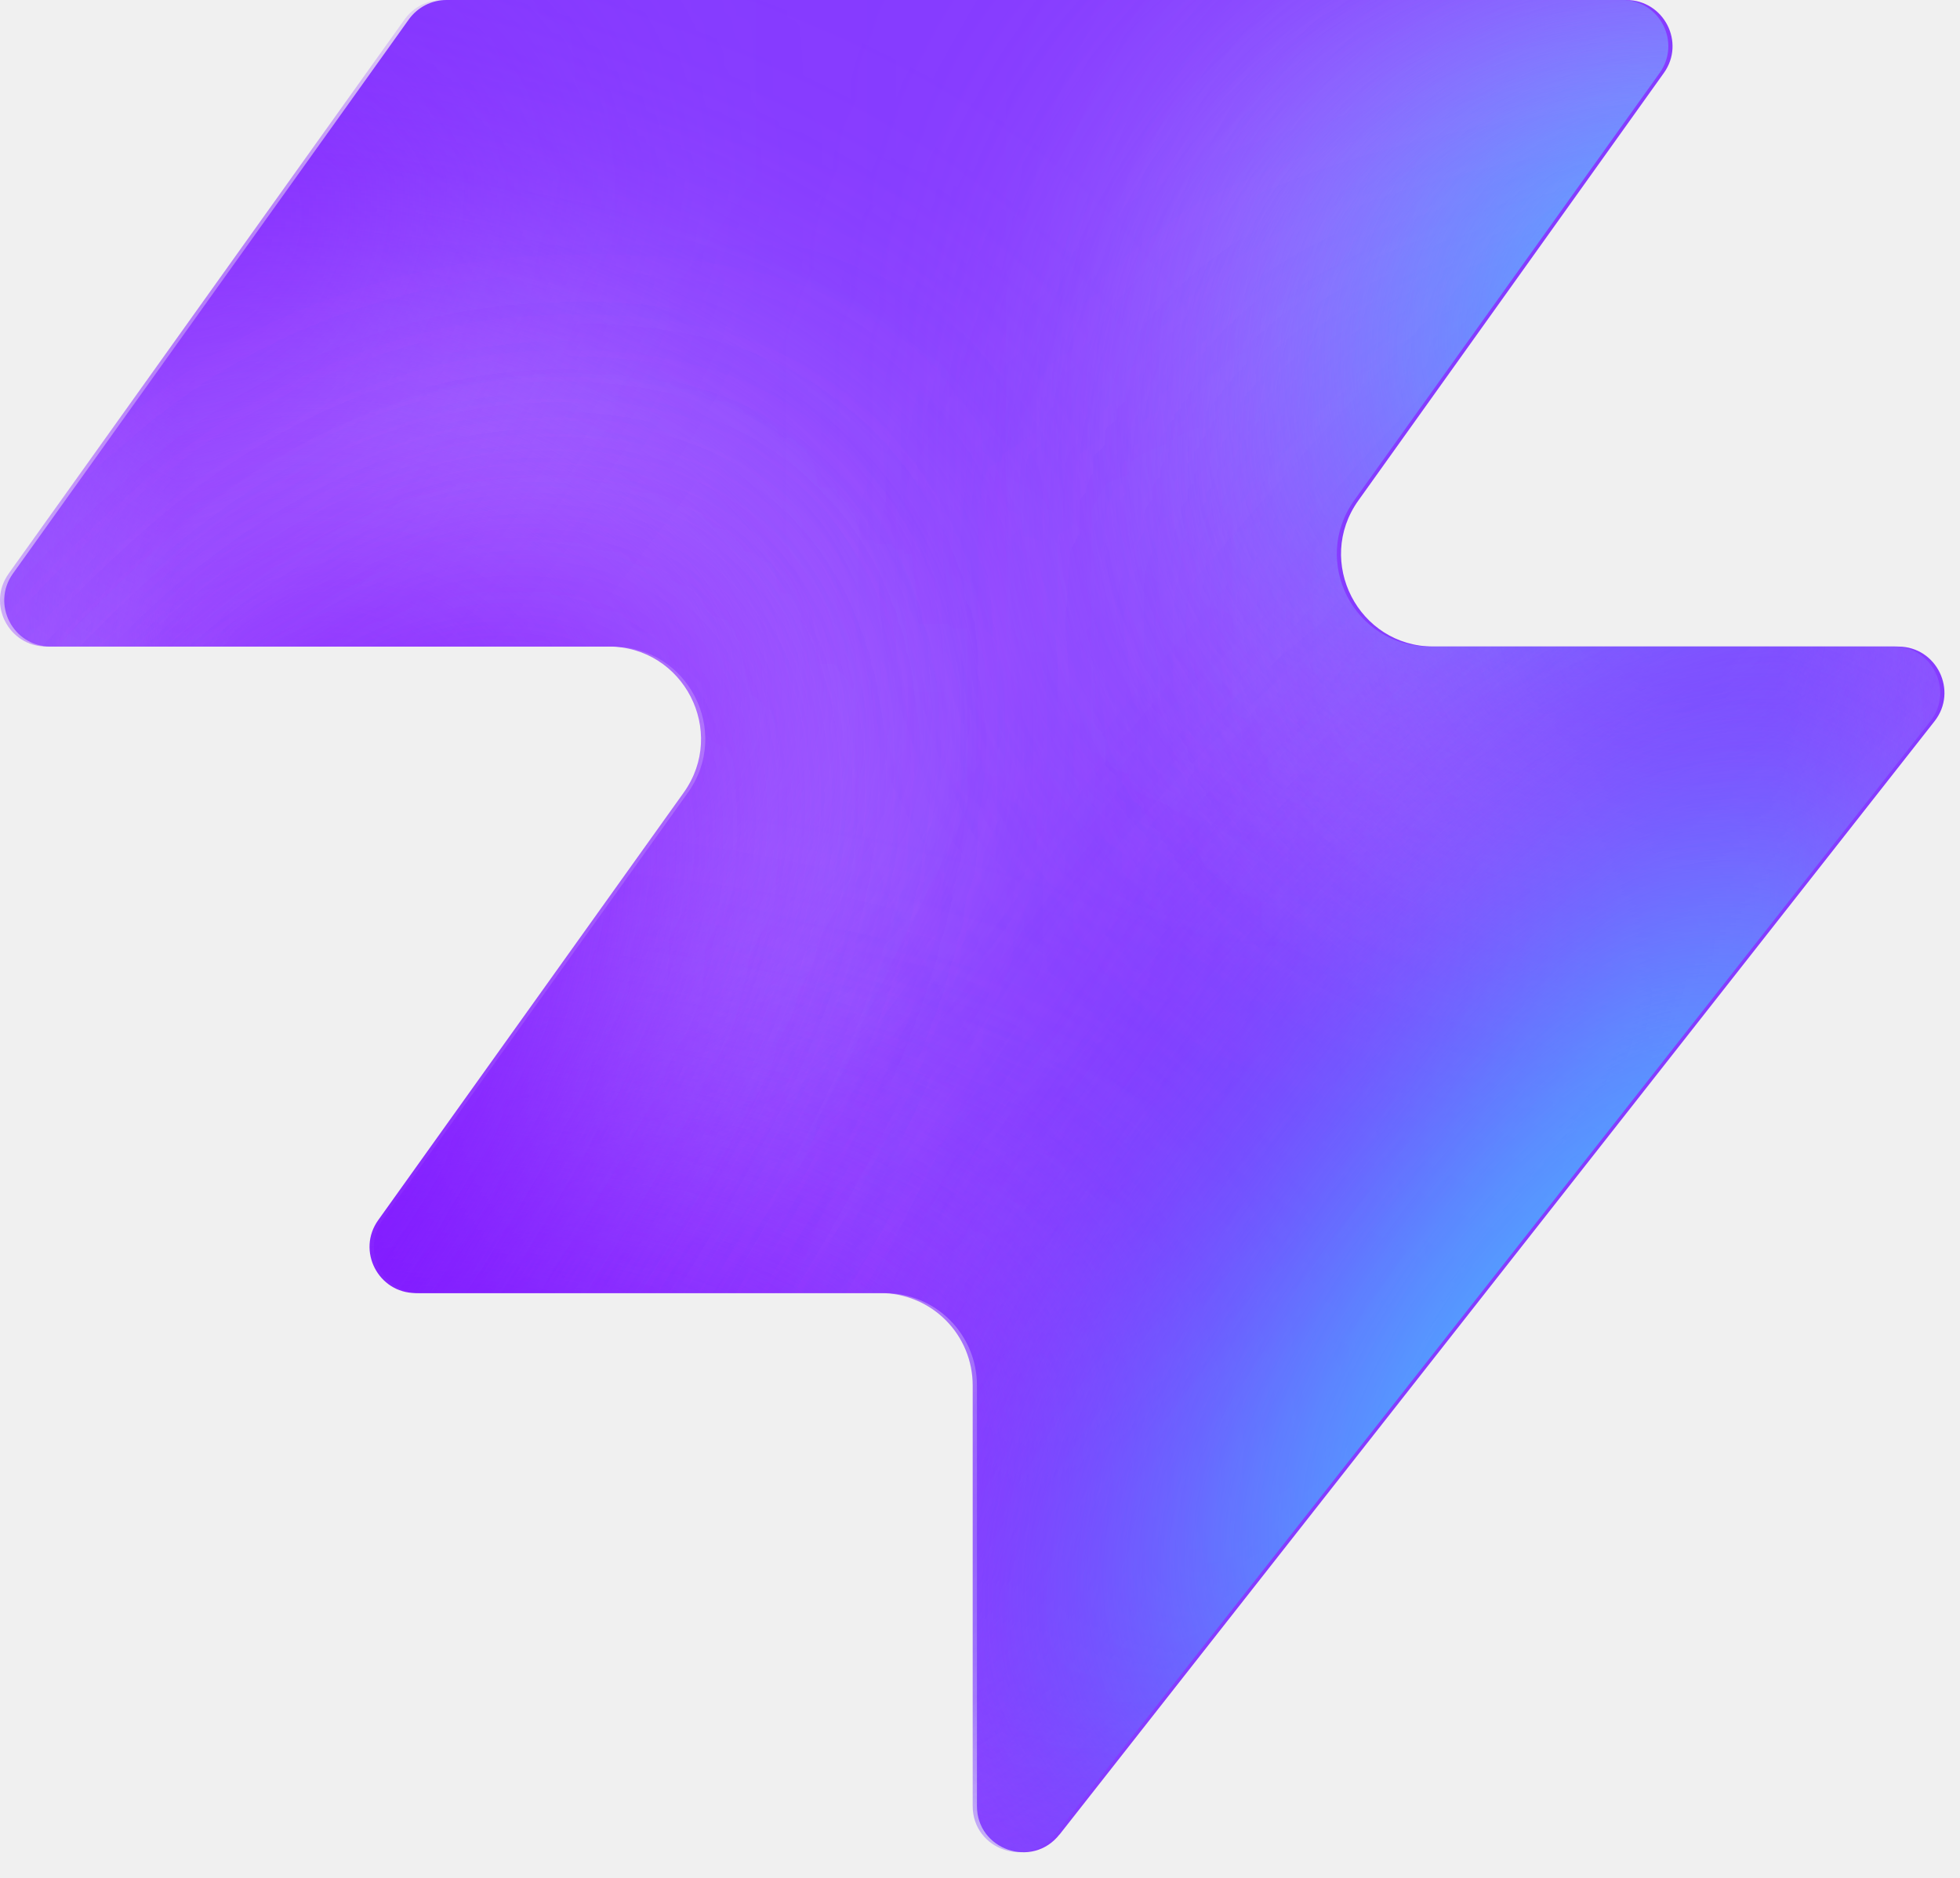
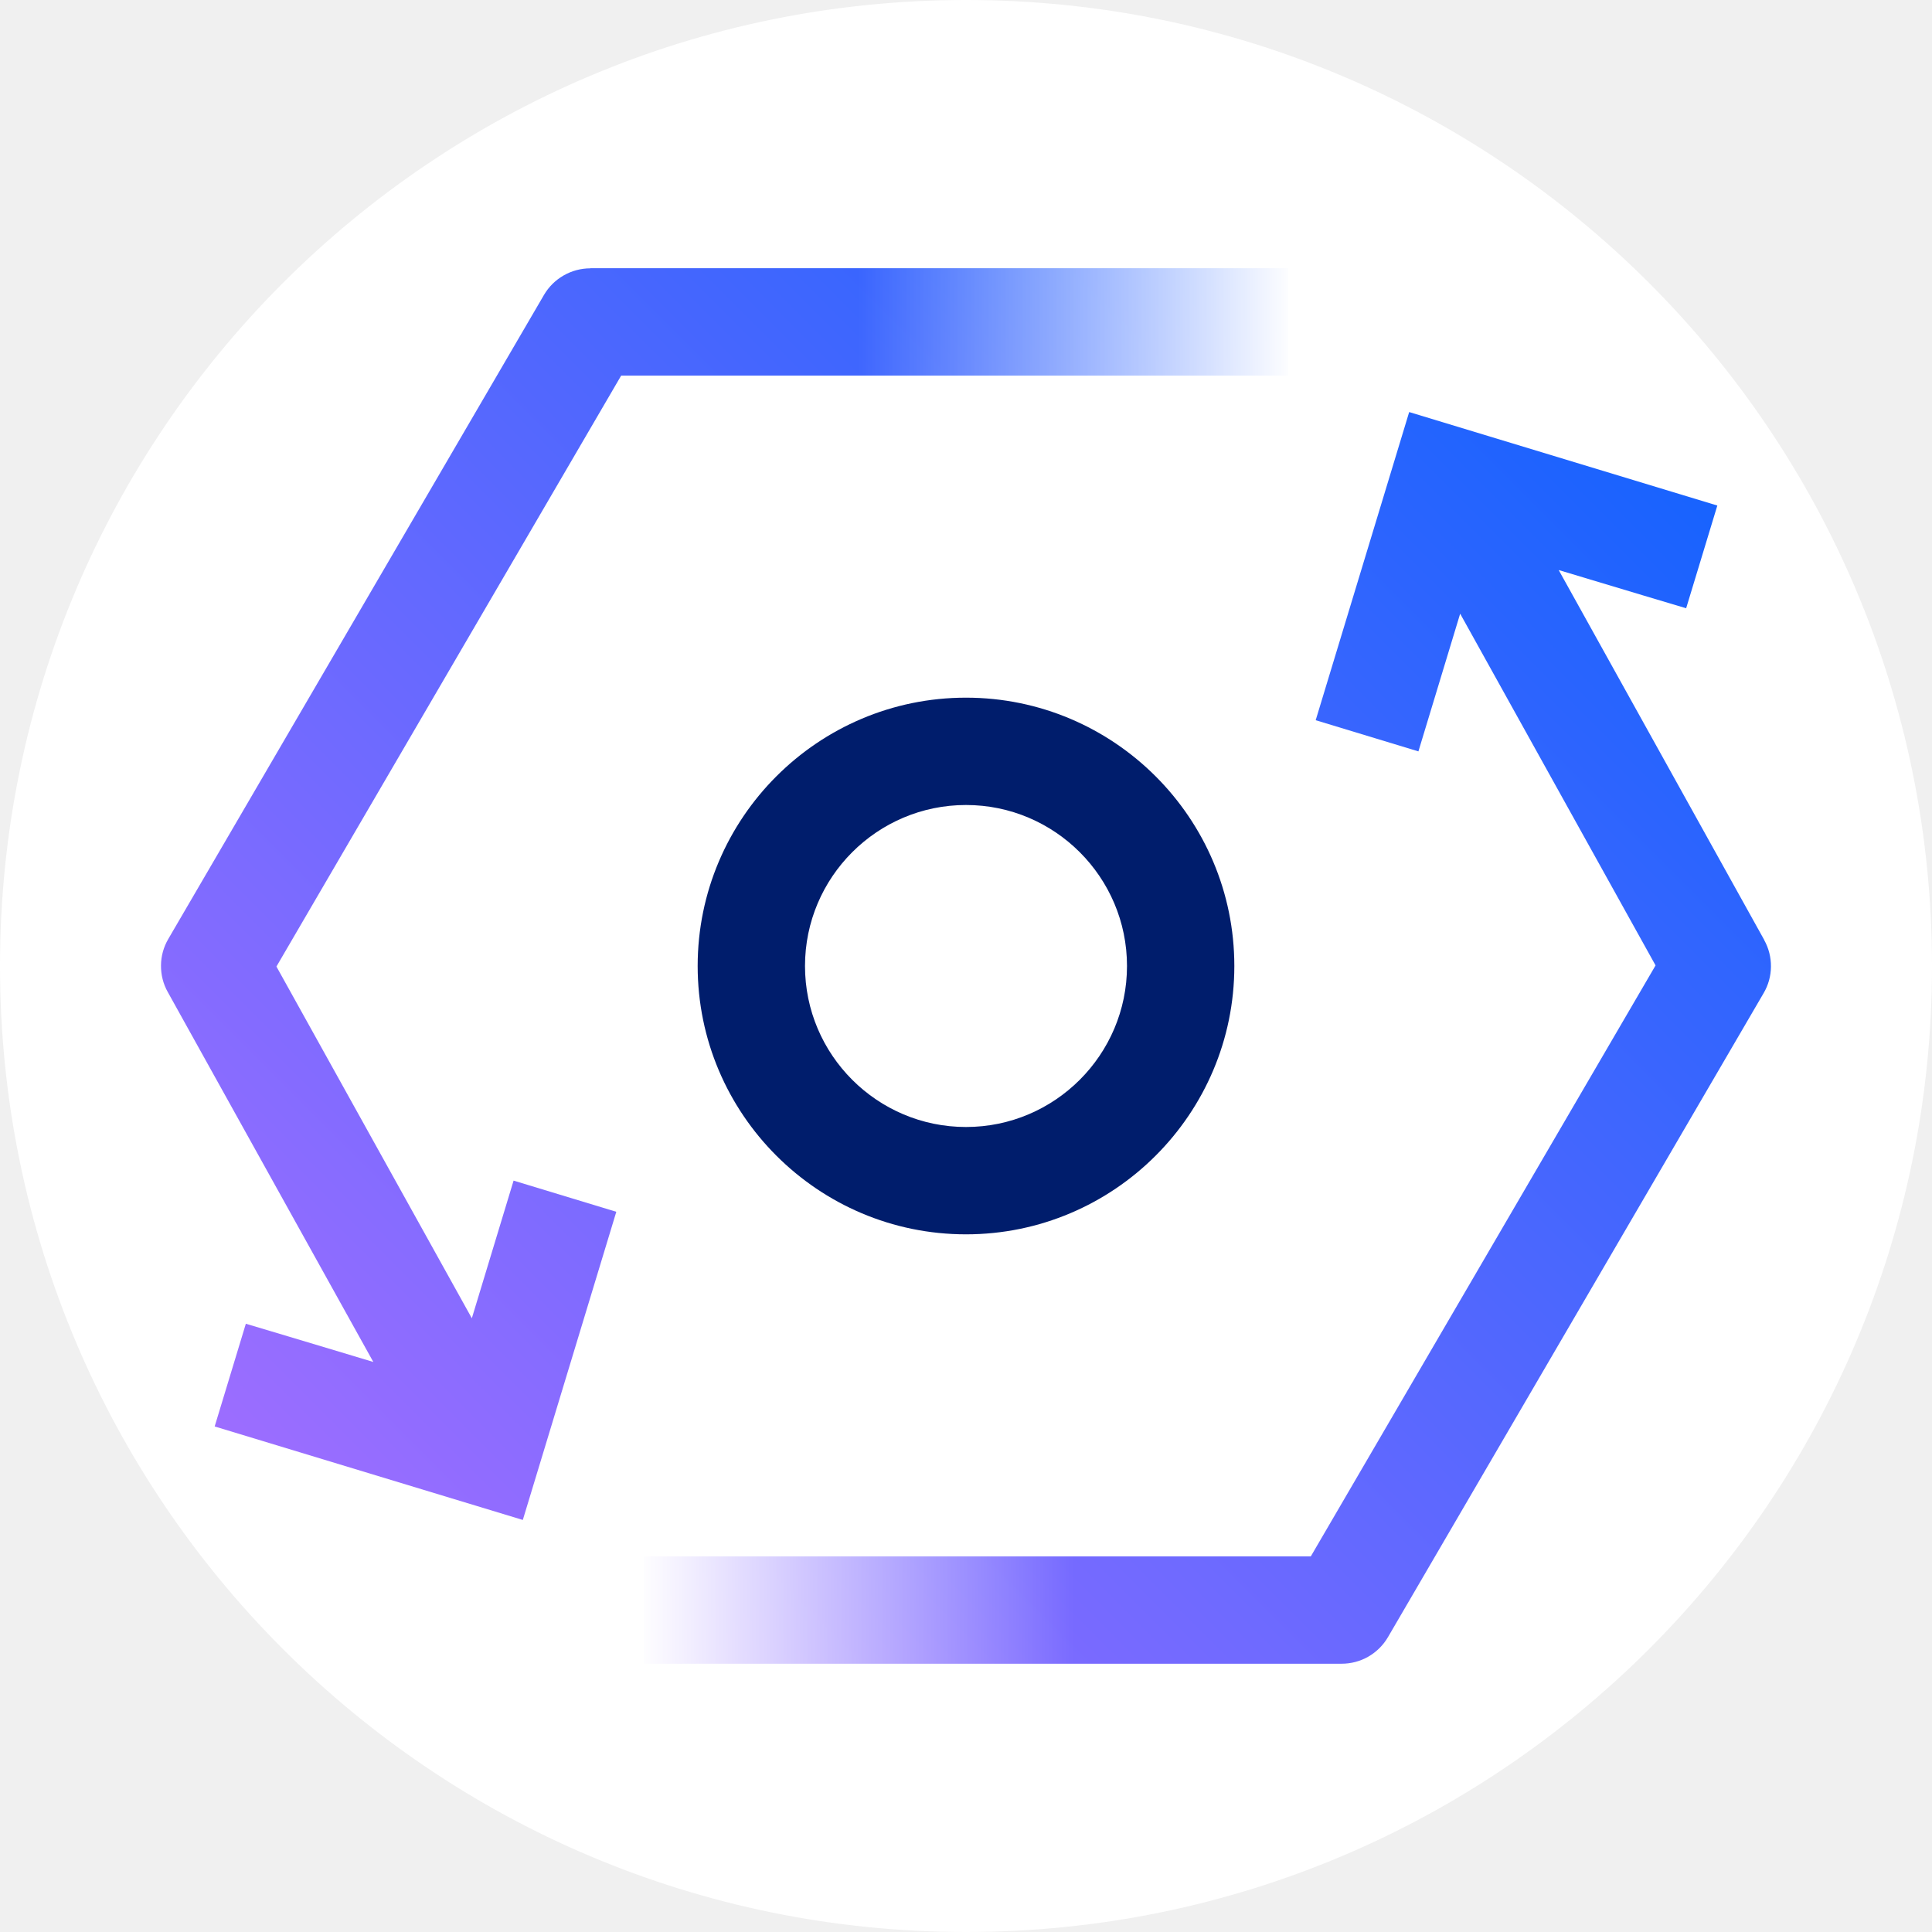
- <svg xmlns="http://www.w3.org/2000/svg" width="48" height="46" fill="none" viewBox="0 0 48 46">
-   <path fill="#863bff" d="M25.946 44.938c-.664.845-2.021.375-2.021-.698V33.937a2.26 2.26 0 0 0-2.262-2.262H10.287c-.92 0-1.456-1.04-.92-1.788l7.48-10.471c1.07-1.497 0-3.578-1.842-3.578H1.237c-.92 0-1.456-1.04-.92-1.788L10.013.474c.214-.297.556-.474.92-.474h28.894c.92 0 1.456 1.04.92 1.788l-7.48 10.471c-1.07 1.498 0 3.579 1.842 3.579h11.377c.943 0 1.473 1.088.89 1.83L25.947 44.94z" style="fill:#863bff;fill:color(display-p3 .525 .23 1);fill-opacity:1" />
-   <mask id="a" width="48" height="46" x="0" y="0" maskUnits="userSpaceOnUse" style="mask-type:alpha">
-     <path fill="#000" d="M25.842 44.938c-.664.844-2.021.375-2.021-.698V33.937a2.26 2.26 0 0 0-2.262-2.262H10.183c-.92 0-1.456-1.04-.92-1.788l7.48-10.471c1.07-1.498 0-3.579-1.842-3.579H1.133c-.92 0-1.456-1.04-.92-1.787L9.91.473c.214-.297.556-.474.92-.474h28.894c.92 0 1.456 1.04.92 1.788l-7.48 10.471c-1.07 1.498 0 3.578 1.842 3.578h11.377c.943 0 1.473 1.088.89 1.832L25.843 44.94z" style="fill:#000;fill-opacity:1" />
+ <svg xmlns="http://www.w3.org/2000/svg" width="36" height="36" viewBox="0 0 36 36" fill="none">
+   <circle cx="18" cy="18" r="18" fill="white" />
+   <rect width="32" height="32" transform="translate(2 2)" fill="white" fill-opacity="0.01" />
+   <mask id="mask0_666_250" style="mask-type:luminance" maskUnits="userSpaceOnUse" x="2" y="4" width="31" height="29">
+     <path d="M32.874 17.515L29.044 10.622C30.127 10.949 31.419 11.334 31.419 11.334L32 9.42L26.258 7.678L24.516 13.42L26.43 14.001L27.208 11.435L30.849 17.989L24.425 29.001H11.999V31.001H24.999C25.174 31.001 25.346 30.956 25.497 30.869C25.649 30.781 25.775 30.656 25.863 30.505L32.863 18.505C32.951 18.355 32.998 18.186 32.999 18.012C33.001 17.839 32.958 17.668 32.873 17.516L32.874 17.515Z" fill="white" />
+     <path d="M11 32.194V27.194H20V32.194H11Z" fill="url(#paint0_linear_666_250)" />
+     <path d="M11 5C10.825 5 10.653 5.046 10.502 5.133C10.35 5.22 10.224 5.345 10.136 5.496L3.136 17.496C3.048 17.646 3.001 17.816 3 17.989C2.998 18.163 3.041 18.334 3.126 18.485L6.956 25.378C5.873 25.051 4.581 24.666 4.581 24.666L4 26.58L9.742 28.322L11.484 22.58L9.57 21.999L8.792 24.564L5.151 18.01L11.575 6.998H24.001V4.998H11.001L11 5Z" fill="white" />
+     <path d="M25 4.324V9.324H16V4.324L25 4.324Z" fill="url(#paint1_linear_666_250)" />
  </mask>
-   <g mask="url(#a)">
-     <g filter="url(#b)">
-       <ellipse cx="5.508" cy="14.704" fill="#ede6ff" rx="5.508" ry="14.704" style="fill:#ede6ff;fill:color(display-p3 .927 .903 1);fill-opacity:1" transform="matrix(.00324 1 1 -.00324 -4.47 31.516)" />
-     </g>
-     <g filter="url(#c)">
-       <ellipse cx="10.399" cy="29.851" fill="#ede6ff" rx="10.399" ry="29.851" style="fill:#ede6ff;fill:color(display-p3 .927 .903 1);fill-opacity:1" transform="matrix(.00324 1 1 -.00324 -39.328 7.883)" />
-     </g>
-     <g filter="url(#d)">
-       <ellipse cx="5.508" cy="30.487" fill="#7e14ff" rx="5.508" ry="30.487" style="fill:#7e14ff;fill:color(display-p3 .492 .077 1);fill-opacity:1" transform="rotate(89.814 -25.913 -14.639)scale(1 -1)" />
-     </g>
-     <g filter="url(#e)">
-       <ellipse cx="5.508" cy="30.599" fill="#7e14ff" rx="5.508" ry="30.599" style="fill:#7e14ff;fill:color(display-p3 .492 .077 1);fill-opacity:1" transform="rotate(89.814 -32.644 -3.334)scale(1 -1)" />
-     </g>
-     <g filter="url(#f)">
-       <ellipse cx="5.508" cy="30.599" fill="#7e14ff" rx="5.508" ry="30.599" style="fill:#7e14ff;fill:color(display-p3 .492 .077 1);fill-opacity:1" transform="matrix(.00324 1 1 -.00324 -34.34 30.47)" />
-     </g>
-     <g filter="url(#g)">
-       <ellipse cx="14.072" cy="22.078" fill="#ede6ff" rx="14.072" ry="22.078" style="fill:#ede6ff;fill:color(display-p3 .927 .903 1);fill-opacity:1" transform="rotate(93.35 24.506 48.493)scale(-1 1)" />
-     </g>
-     <g filter="url(#h)">
-       <ellipse cx="3.47" cy="21.501" fill="#7e14ff" rx="3.47" ry="21.501" style="fill:#7e14ff;fill:color(display-p3 .492 .077 1);fill-opacity:1" transform="rotate(89.009 28.708 47.59)scale(-1 1)" />
-     </g>
-     <g filter="url(#i)">
-       <ellipse cx="3.47" cy="21.501" fill="#7e14ff" rx="3.47" ry="21.501" style="fill:#7e14ff;fill:color(display-p3 .492 .077 1);fill-opacity:1" transform="rotate(89.009 28.708 47.59)scale(-1 1)" />
-     </g>
-     <g filter="url(#j)">
-       <ellipse cx=".387" cy="8.972" fill="#7e14ff" rx="4.407" ry="29.108" style="fill:#7e14ff;fill:color(display-p3 .492 .077 1);fill-opacity:1" transform="rotate(39.51 .387 8.972)" />
-     </g>
-     <g filter="url(#k)">
-       <ellipse cx="47.523" cy="-6.092" fill="#7e14ff" rx="4.407" ry="29.108" style="fill:#7e14ff;fill:color(display-p3 .492 .077 1);fill-opacity:1" transform="rotate(37.892 47.523 -6.092)" />
-     </g>
-     <g filter="url(#l)">
-       <ellipse cx="41.412" cy="6.333" fill="#47bfff" rx="5.971" ry="9.665" style="fill:#47bfff;fill:color(display-p3 .28 .748 1);fill-opacity:1" transform="rotate(37.892 41.412 6.333)" />
-     </g>
-     <g filter="url(#m)">
-       <ellipse cx="-1.879" cy="38.332" fill="#7e14ff" rx="4.407" ry="29.108" style="fill:#7e14ff;fill:color(display-p3 .492 .077 1);fill-opacity:1" transform="rotate(37.892 -1.88 38.332)" />
-     </g>
-     <g filter="url(#n)">
-       <ellipse cx="-1.879" cy="38.332" fill="#7e14ff" rx="4.407" ry="29.108" style="fill:#7e14ff;fill:color(display-p3 .492 .077 1);fill-opacity:1" transform="rotate(37.892 -1.88 38.332)" />
-     </g>
-     <g filter="url(#o)">
-       <ellipse cx="35.651" cy="29.907" fill="#7e14ff" rx="4.407" ry="29.108" style="fill:#7e14ff;fill:color(display-p3 .492 .077 1);fill-opacity:1" transform="rotate(37.892 35.651 29.907)" />
-     </g>
-     <g filter="url(#p)">
-       <ellipse cx="38.418" cy="32.4" fill="#47bfff" rx="5.971" ry="15.297" style="fill:#47bfff;fill:color(display-p3 .28 .748 1);fill-opacity:1" transform="rotate(37.892 38.418 32.4)" />
-     </g>
+   <g mask="url(#mask0_666_250)">
+     <rect x="2" y="2" width="32" height="32" fill="url(#paint2_linear_666_250)" />
  </g>
+   <path d="M18 23C15.243 23 13 20.757 13 18C13 15.243 15.243 13 18 13C20.757 13 23 15.243 23 18C23 20.757 20.757 23 18 23ZM18 15C16.346 15 15 16.346 15 18C15 19.654 16.346 21 18 21C19.654 21 21 19.654 21 18C21 16.346 19.654 15 18 15Z" fill="#001D6C" />
  <defs>
-     <filter id="b" width="60.045" height="41.654" x="-19.77" y="16.149" color-interpolation-filters="sRGB" filterUnits="userSpaceOnUse">
-       <feFlood flood-opacity="0" result="BackgroundImageFix" />
-       <feBlend in="SourceGraphic" in2="BackgroundImageFix" result="shape" />
-       <feGaussianBlur result="effect1_foregroundBlur_2002_17158" stdDeviation="7.659" />
-     </filter>
-     <filter id="c" width="90.34" height="51.437" x="-54.613" y="-7.533" color-interpolation-filters="sRGB" filterUnits="userSpaceOnUse">
-       <feFlood flood-opacity="0" result="BackgroundImageFix" />
-       <feBlend in="SourceGraphic" in2="BackgroundImageFix" result="shape" />
-       <feGaussianBlur result="effect1_foregroundBlur_2002_17158" stdDeviation="7.659" />
-     </filter>
-     <filter id="d" width="79.355" height="29.4" x="-49.64" y="2.03" color-interpolation-filters="sRGB" filterUnits="userSpaceOnUse">
-       <feFlood flood-opacity="0" result="BackgroundImageFix" />
-       <feBlend in="SourceGraphic" in2="BackgroundImageFix" result="shape" />
-       <feGaussianBlur result="effect1_foregroundBlur_2002_17158" stdDeviation="4.596" />
-     </filter>
-     <filter id="e" width="79.579" height="29.4" x="-45.045" y="20.029" color-interpolation-filters="sRGB" filterUnits="userSpaceOnUse">
-       <feFlood flood-opacity="0" result="BackgroundImageFix" />
-       <feBlend in="SourceGraphic" in2="BackgroundImageFix" result="shape" />
-       <feGaussianBlur result="effect1_foregroundBlur_2002_17158" stdDeviation="4.596" />
-     </filter>
-     <filter id="f" width="79.579" height="29.4" x="-43.513" y="21.178" color-interpolation-filters="sRGB" filterUnits="userSpaceOnUse">
-       <feFlood flood-opacity="0" result="BackgroundImageFix" />
-       <feBlend in="SourceGraphic" in2="BackgroundImageFix" result="shape" />
-       <feGaussianBlur result="effect1_foregroundBlur_2002_17158" stdDeviation="4.596" />
-     </filter>
-     <filter id="g" width="74.749" height="58.852" x="15.756" y="-17.901" color-interpolation-filters="sRGB" filterUnits="userSpaceOnUse">
-       <feFlood flood-opacity="0" result="BackgroundImageFix" />
-       <feBlend in="SourceGraphic" in2="BackgroundImageFix" result="shape" />
-       <feGaussianBlur result="effect1_foregroundBlur_2002_17158" stdDeviation="7.659" />
-     </filter>
-     <filter id="h" width="61.377" height="25.362" x="23.548" y="2.284" color-interpolation-filters="sRGB" filterUnits="userSpaceOnUse">
-       <feFlood flood-opacity="0" result="BackgroundImageFix" />
-       <feBlend in="SourceGraphic" in2="BackgroundImageFix" result="shape" />
-       <feGaussianBlur result="effect1_foregroundBlur_2002_17158" stdDeviation="4.596" />
-     </filter>
-     <filter id="i" width="61.377" height="25.362" x="23.548" y="2.284" color-interpolation-filters="sRGB" filterUnits="userSpaceOnUse">
-       <feFlood flood-opacity="0" result="BackgroundImageFix" />
-       <feBlend in="SourceGraphic" in2="BackgroundImageFix" result="shape" />
-       <feGaussianBlur result="effect1_foregroundBlur_2002_17158" stdDeviation="4.596" />
-     </filter>
-     <filter id="j" width="56.045" height="63.649" x="-27.636" y="-22.853" color-interpolation-filters="sRGB" filterUnits="userSpaceOnUse">
-       <feFlood flood-opacity="0" result="BackgroundImageFix" />
-       <feBlend in="SourceGraphic" in2="BackgroundImageFix" result="shape" />
-       <feGaussianBlur result="effect1_foregroundBlur_2002_17158" stdDeviation="4.596" />
-     </filter>
-     <filter id="k" width="54.814" height="64.646" x="20.116" y="-38.415" color-interpolation-filters="sRGB" filterUnits="userSpaceOnUse">
-       <feFlood flood-opacity="0" result="BackgroundImageFix" />
-       <feBlend in="SourceGraphic" in2="BackgroundImageFix" result="shape" />
-       <feGaussianBlur result="effect1_foregroundBlur_2002_17158" stdDeviation="4.596" />
-     </filter>
-     <filter id="l" width="33.541" height="35.313" x="24.641" y="-11.323" color-interpolation-filters="sRGB" filterUnits="userSpaceOnUse">
-       <feFlood flood-opacity="0" result="BackgroundImageFix" />
-       <feBlend in="SourceGraphic" in2="BackgroundImageFix" result="shape" />
-       <feGaussianBlur result="effect1_foregroundBlur_2002_17158" stdDeviation="4.596" />
-     </filter>
-     <filter id="m" width="54.814" height="64.646" x="-29.286" y="6.009" color-interpolation-filters="sRGB" filterUnits="userSpaceOnUse">
-       <feFlood flood-opacity="0" result="BackgroundImageFix" />
-       <feBlend in="SourceGraphic" in2="BackgroundImageFix" result="shape" />
-       <feGaussianBlur result="effect1_foregroundBlur_2002_17158" stdDeviation="4.596" />
-     </filter>
-     <filter id="n" width="54.814" height="64.646" x="-29.286" y="6.009" color-interpolation-filters="sRGB" filterUnits="userSpaceOnUse">
-       <feFlood flood-opacity="0" result="BackgroundImageFix" />
-       <feBlend in="SourceGraphic" in2="BackgroundImageFix" result="shape" />
-       <feGaussianBlur result="effect1_foregroundBlur_2002_17158" stdDeviation="4.596" />
-     </filter>
-     <filter id="o" width="54.814" height="64.646" x="8.244" y="-2.416" color-interpolation-filters="sRGB" filterUnits="userSpaceOnUse">
-       <feFlood flood-opacity="0" result="BackgroundImageFix" />
-       <feBlend in="SourceGraphic" in2="BackgroundImageFix" result="shape" />
-       <feGaussianBlur result="effect1_foregroundBlur_2002_17158" stdDeviation="4.596" />
-     </filter>
-     <filter id="p" width="39.409" height="43.623" x="18.713" y="10.588" color-interpolation-filters="sRGB" filterUnits="userSpaceOnUse">
-       <feFlood flood-opacity="0" result="BackgroundImageFix" />
-       <feBlend in="SourceGraphic" in2="BackgroundImageFix" result="shape" />
-       <feGaussianBlur result="effect1_foregroundBlur_2002_17158" stdDeviation="4.596" />
-     </filter>
+     <linearGradient id="paint0_linear_666_250" x1="20" y1="29.694" x2="11" y2="29.694" gradientUnits="userSpaceOnUse">
+       <stop stop-opacity="0" />
+       <stop offset="0.9" />
+     </linearGradient>
+     <linearGradient id="paint1_linear_666_250" x1="16" y1="6.824" x2="25" y2="6.824" gradientUnits="userSpaceOnUse">
+       <stop stop-opacity="0" />
+       <stop offset="0.9" />
+     </linearGradient>
+     <linearGradient id="paint2_linear_666_250" x1="34" y1="2" x2="2" y2="34" gradientUnits="userSpaceOnUse">
+       <stop offset="0.1" stop-color="#0F62FE" />
+       <stop offset="0.9" stop-color="#A56EFF" />
+     </linearGradient>
  </defs>
</svg>
